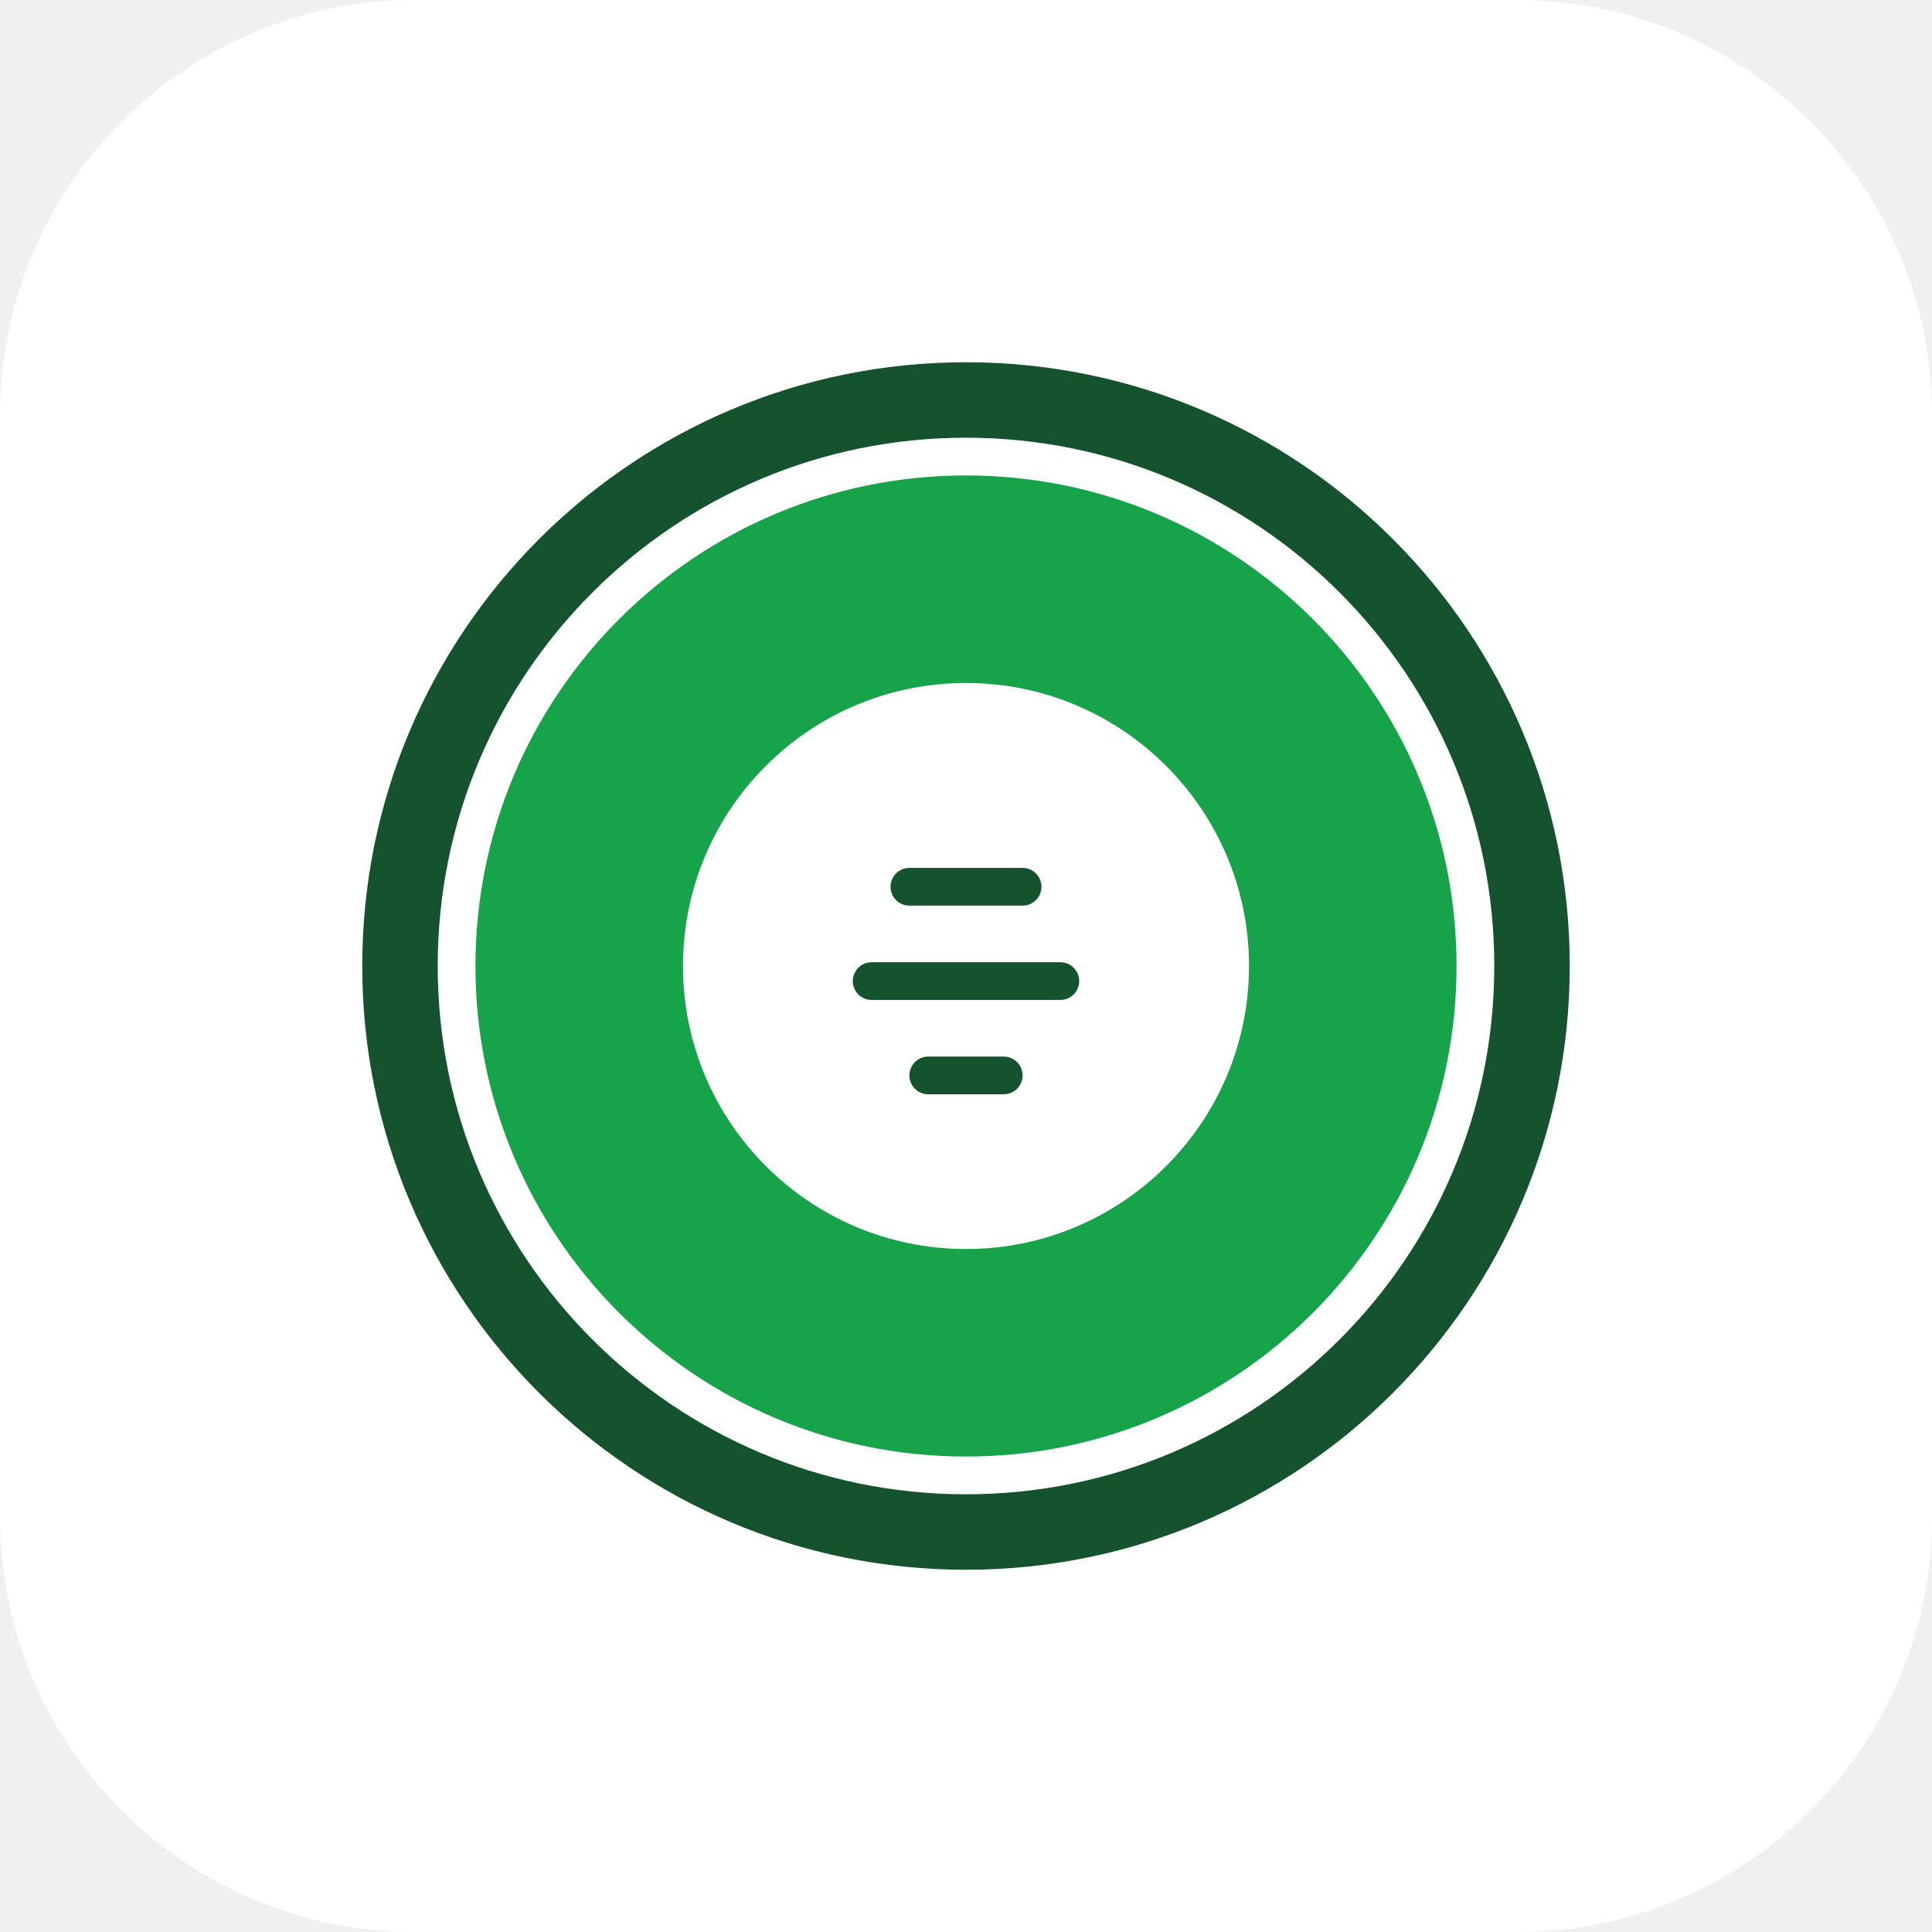
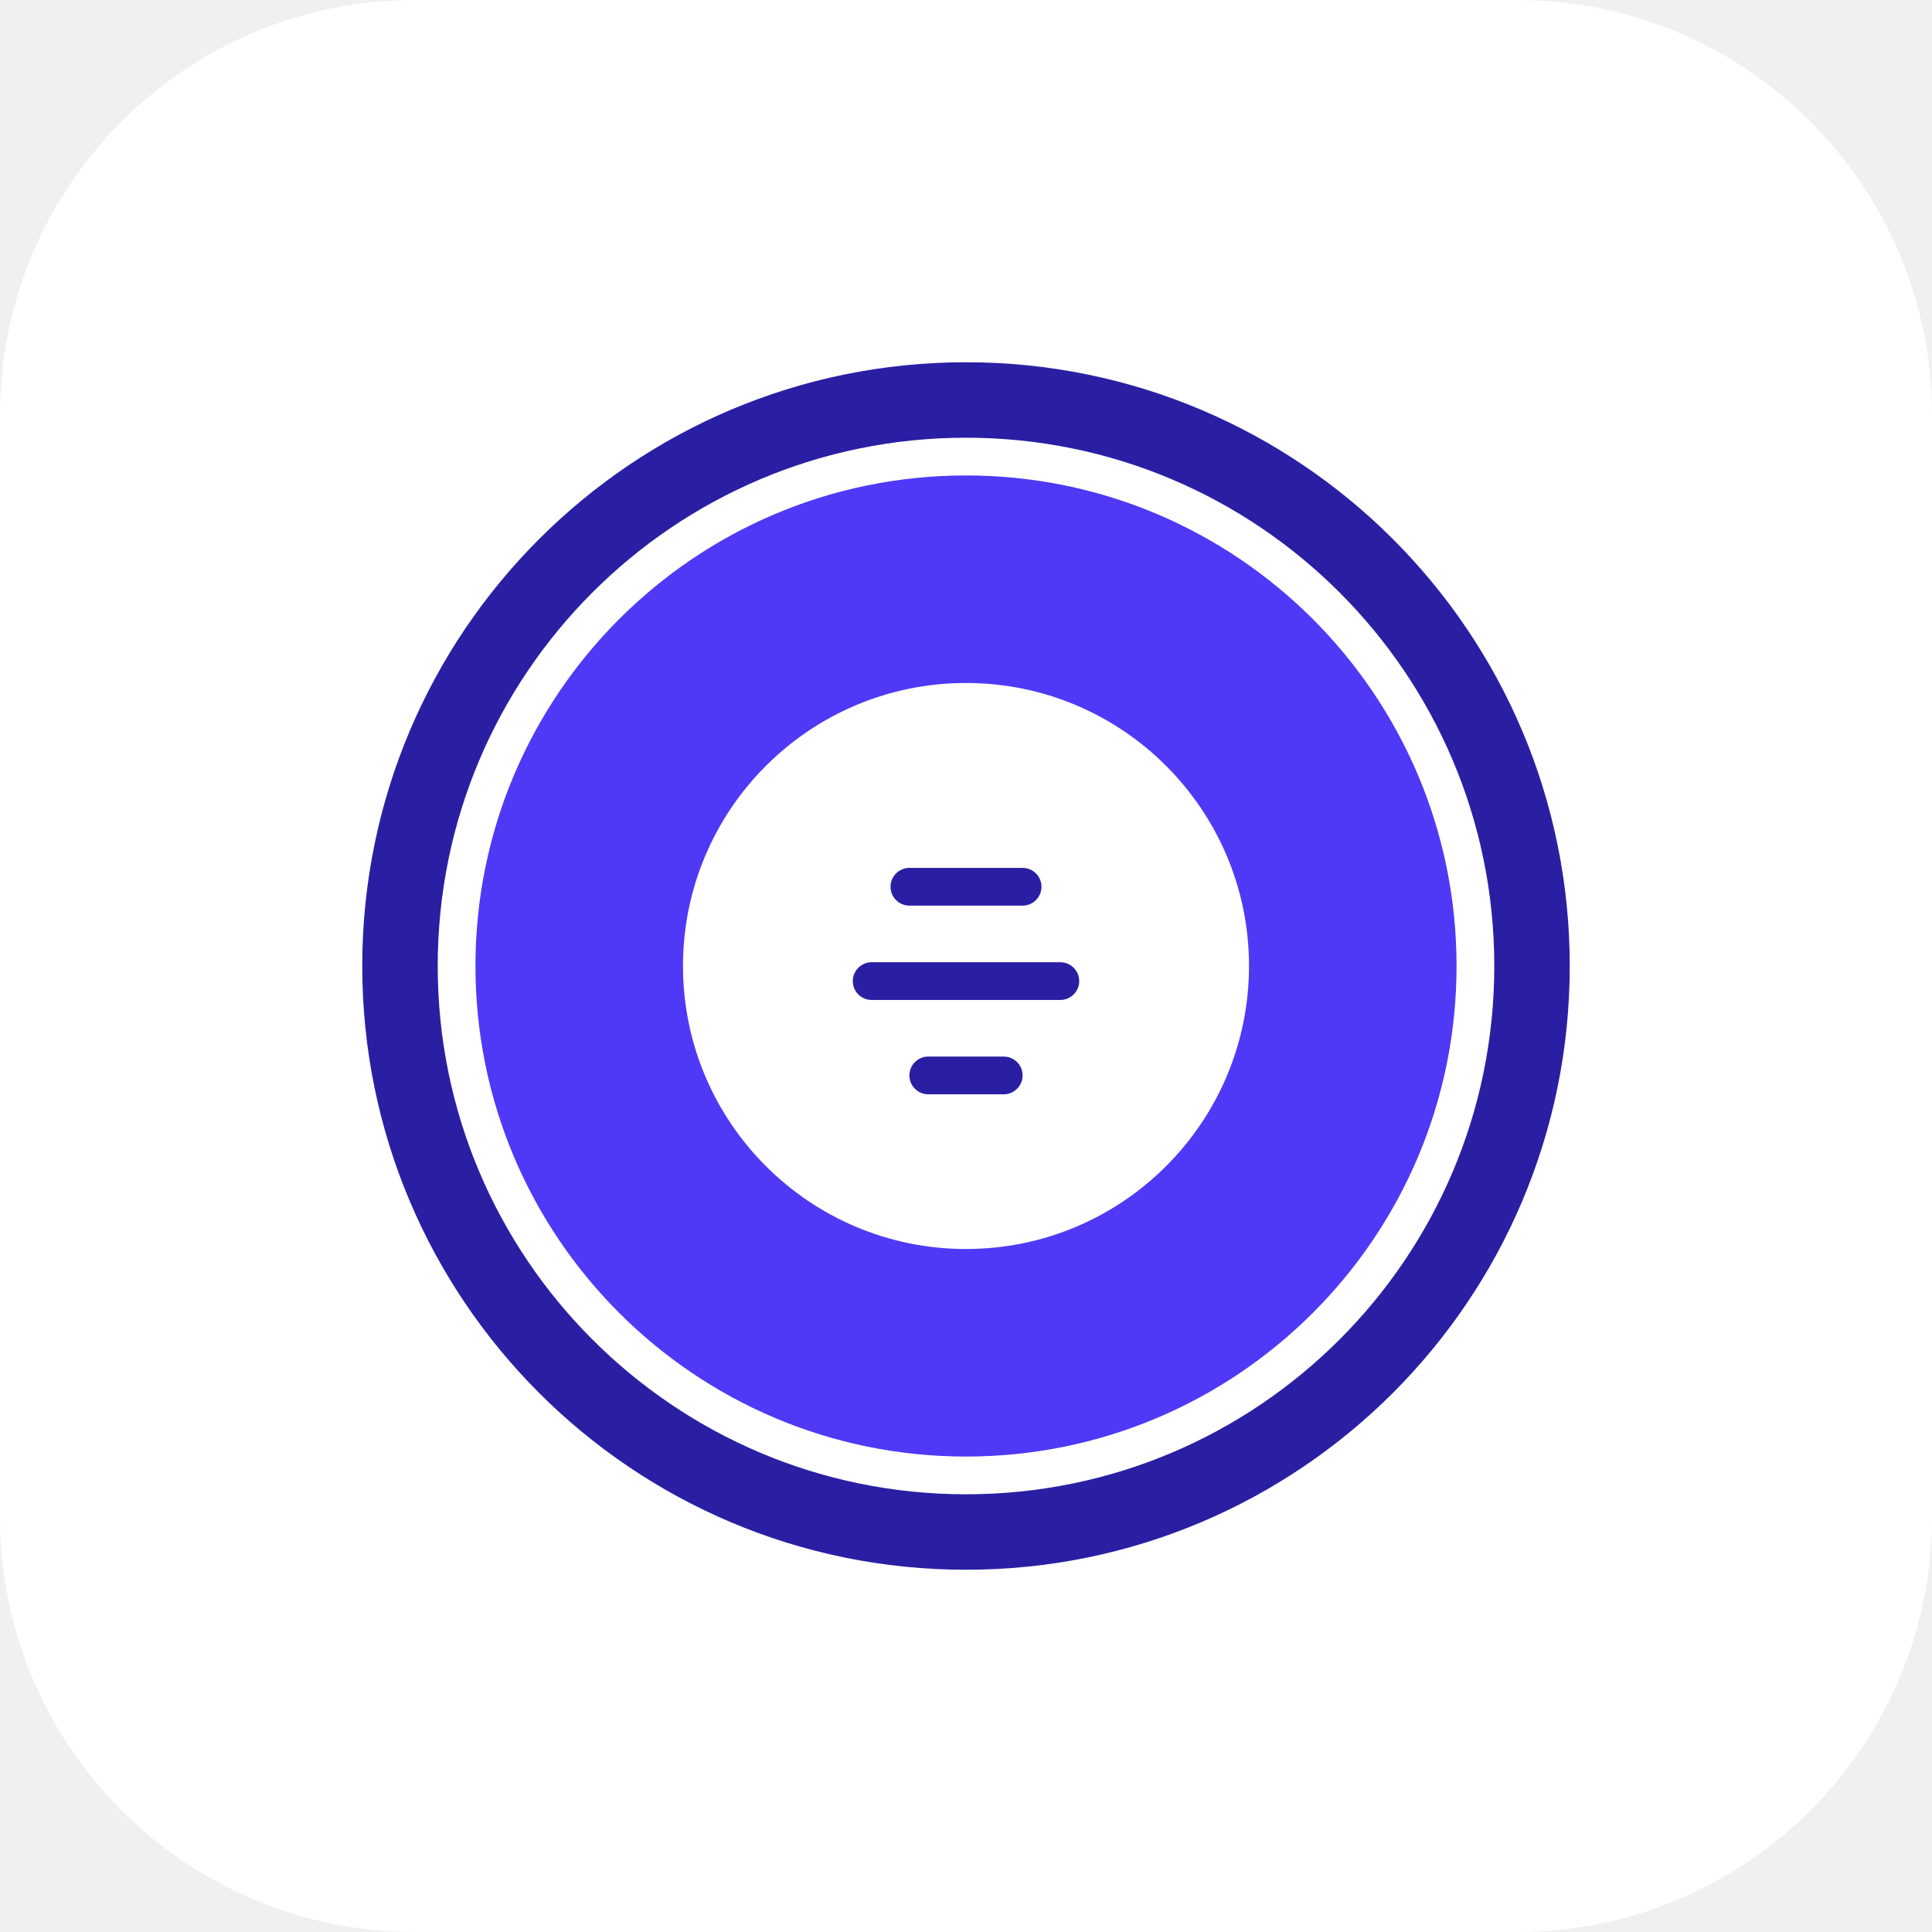
<svg xmlns="http://www.w3.org/2000/svg" width="1024" height="1024" viewBox="0 0 1024 1024">
  <rect width="1024" height="1024" rx="220" fill="#FFFFFF" />
-   <circle cx="512" cy="512" r="300" fill="none" stroke="#14532D" stroke-width="40" />
-   <circle cx="512" cy="512" r="260" fill="#16A34A" />
+   <circle cx="512" cy="512" r="300" fill="none" stroke="#2A1FA3" stroke-width="40" />
+   <circle cx="512" cy="512" r="260" fill="#4F39F6" />
  <circle cx="512" cy="512" r="150" fill="#FFFFFF" />
-   <rect x="472" y="460" width="80" height="20" rx="10" fill="#14532D" />
-   <rect x="452" y="510" width="120" height="20" rx="10" fill="#14532D" />
-   <rect x="482" y="560" width="60" height="20" rx="10" fill="#14532D" />
+   <rect x="472" y="460" width="80" height="20" rx="10" fill="#2A1FA3" />
+   <rect x="452" y="510" width="120" height="20" rx="10" fill="#2A1FA3" />
+   <rect x="482" y="560" width="60" height="20" rx="10" fill="#2A1FA3" />
</svg>
